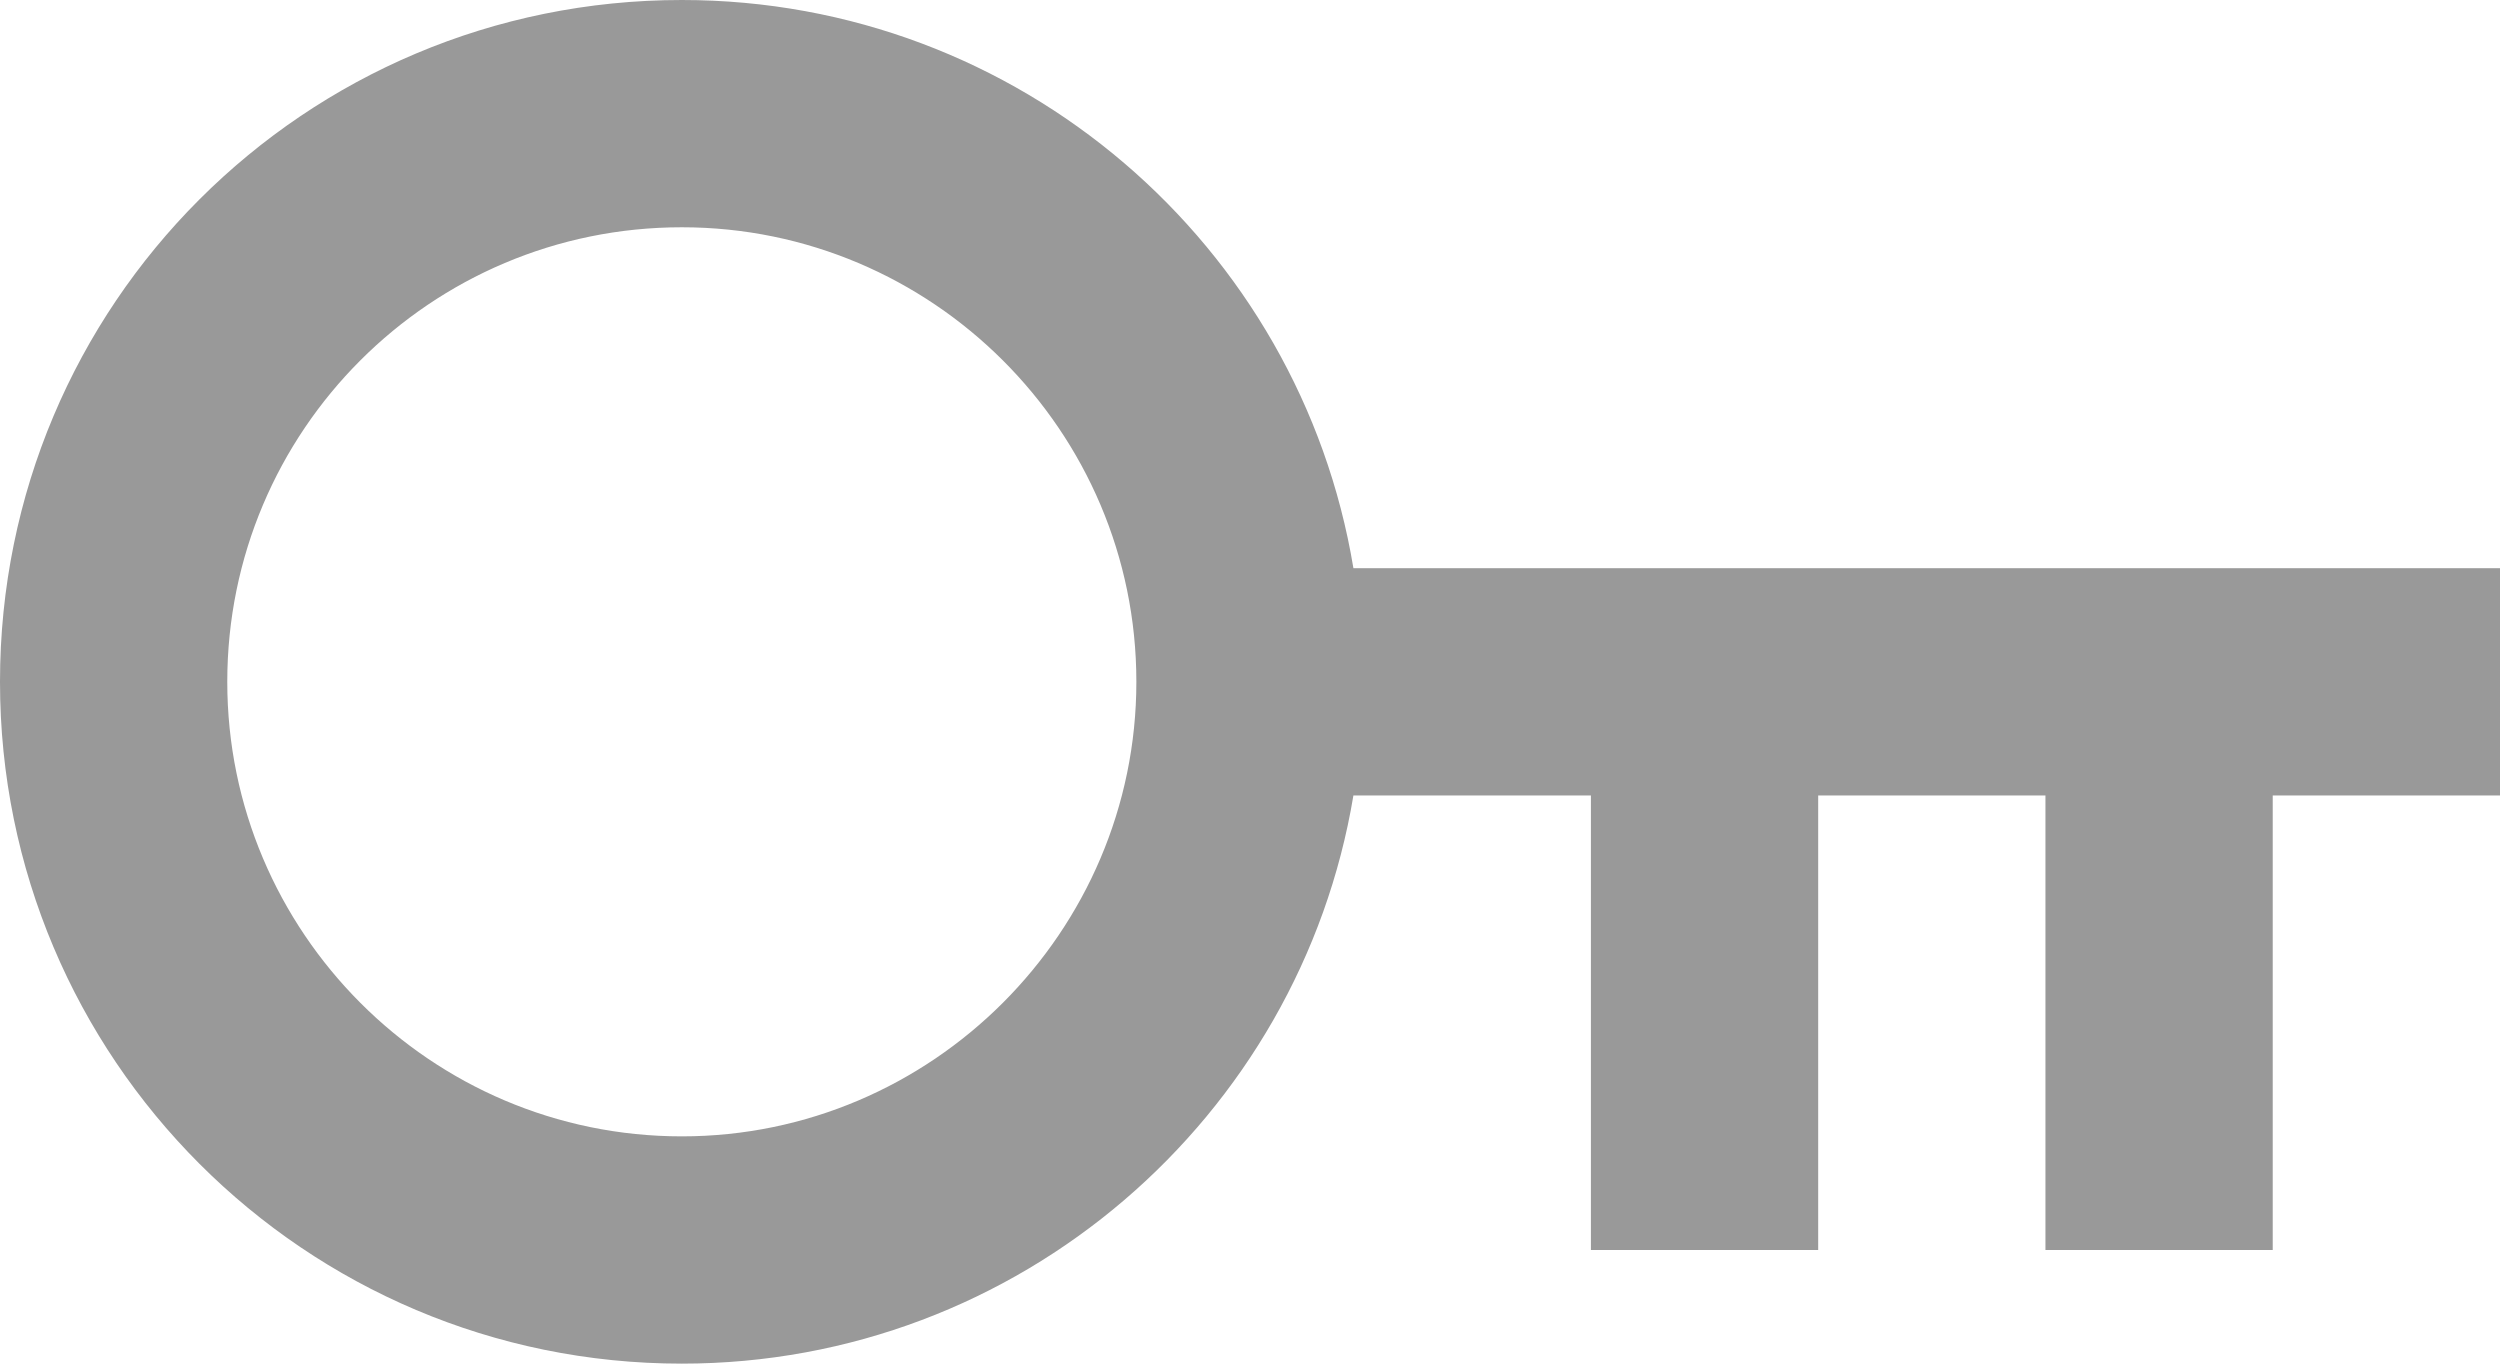
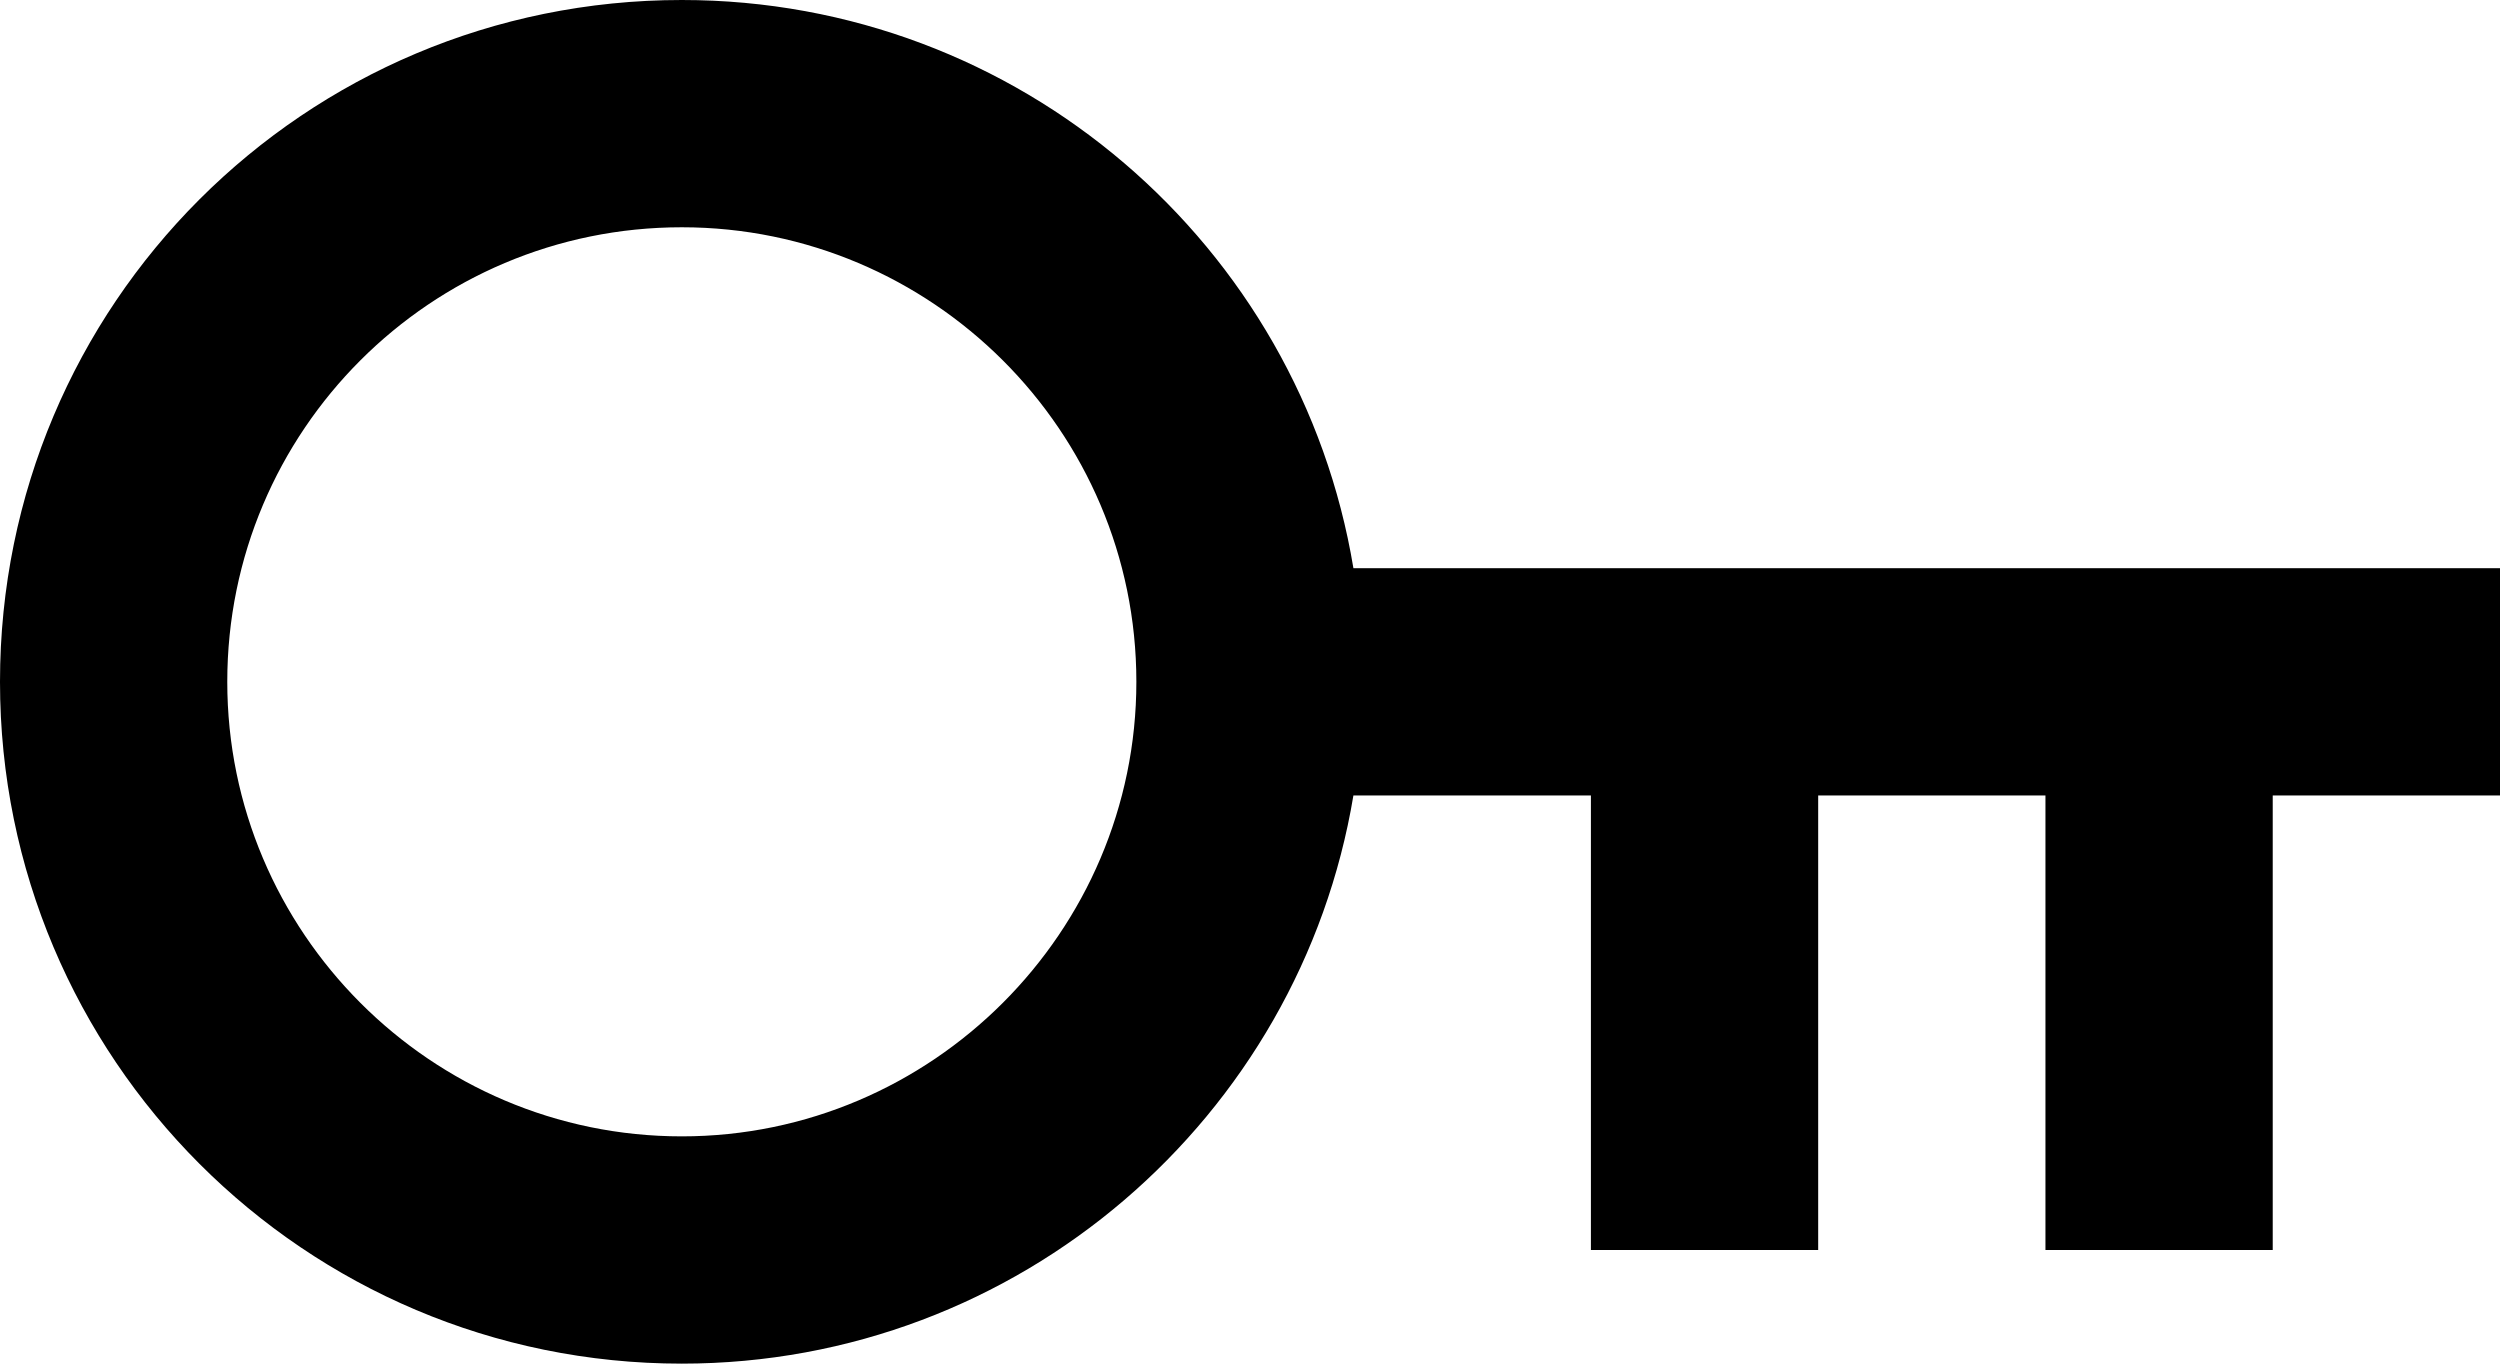
- <svg xmlns="http://www.w3.org/2000/svg" width="22" height="12" viewBox="0 0 22 12" fill="none">
+ <svg xmlns="http://www.w3.org/2000/svg" width="22" height="12" viewBox="0 0 22 12">
  <defs />
-   <path id="Vector" d="M11.91 7C11.44 9.83 8.97 12 6 12C2.68 12 0 9.31 0 6C0 2.68 2.68 0 6 0C8.97 0 11.44 2.16 11.91 5L22 5L22 7L20 7L20 11L18 11L18 7L16 7L16 11L14 11L14 7L11.91 7ZM6 10C8.2 10 10 8.2 10 6C10 3.79 8.2 2 6 2C3.79 2 2 3.79 2 6C2 8.2 3.79 10 6 10Z" fill="#000000" fill-opacity="0.4" fill-rule="nonzero" />
+   <path id="Vector" d="M11.91 7C11.44 9.83 8.97 12 6 12C2.68 12 0 9.31 0 6C0 2.68 2.68 0 6 0C8.97 0 11.44 2.16 11.91 5L22 5L22 7L20 7L20 11L18 11L18 7L16 7L16 11L14 11L14 7L11.91 7ZM6 10C8.2 10 10 8.2 10 6C10 3.79 8.2 2 6 2C3.79 2 2 3.79 2 6C2 8.2 3.79 10 6 10Z" fill="#000000" fill-rule="nonzero" />
</svg>
